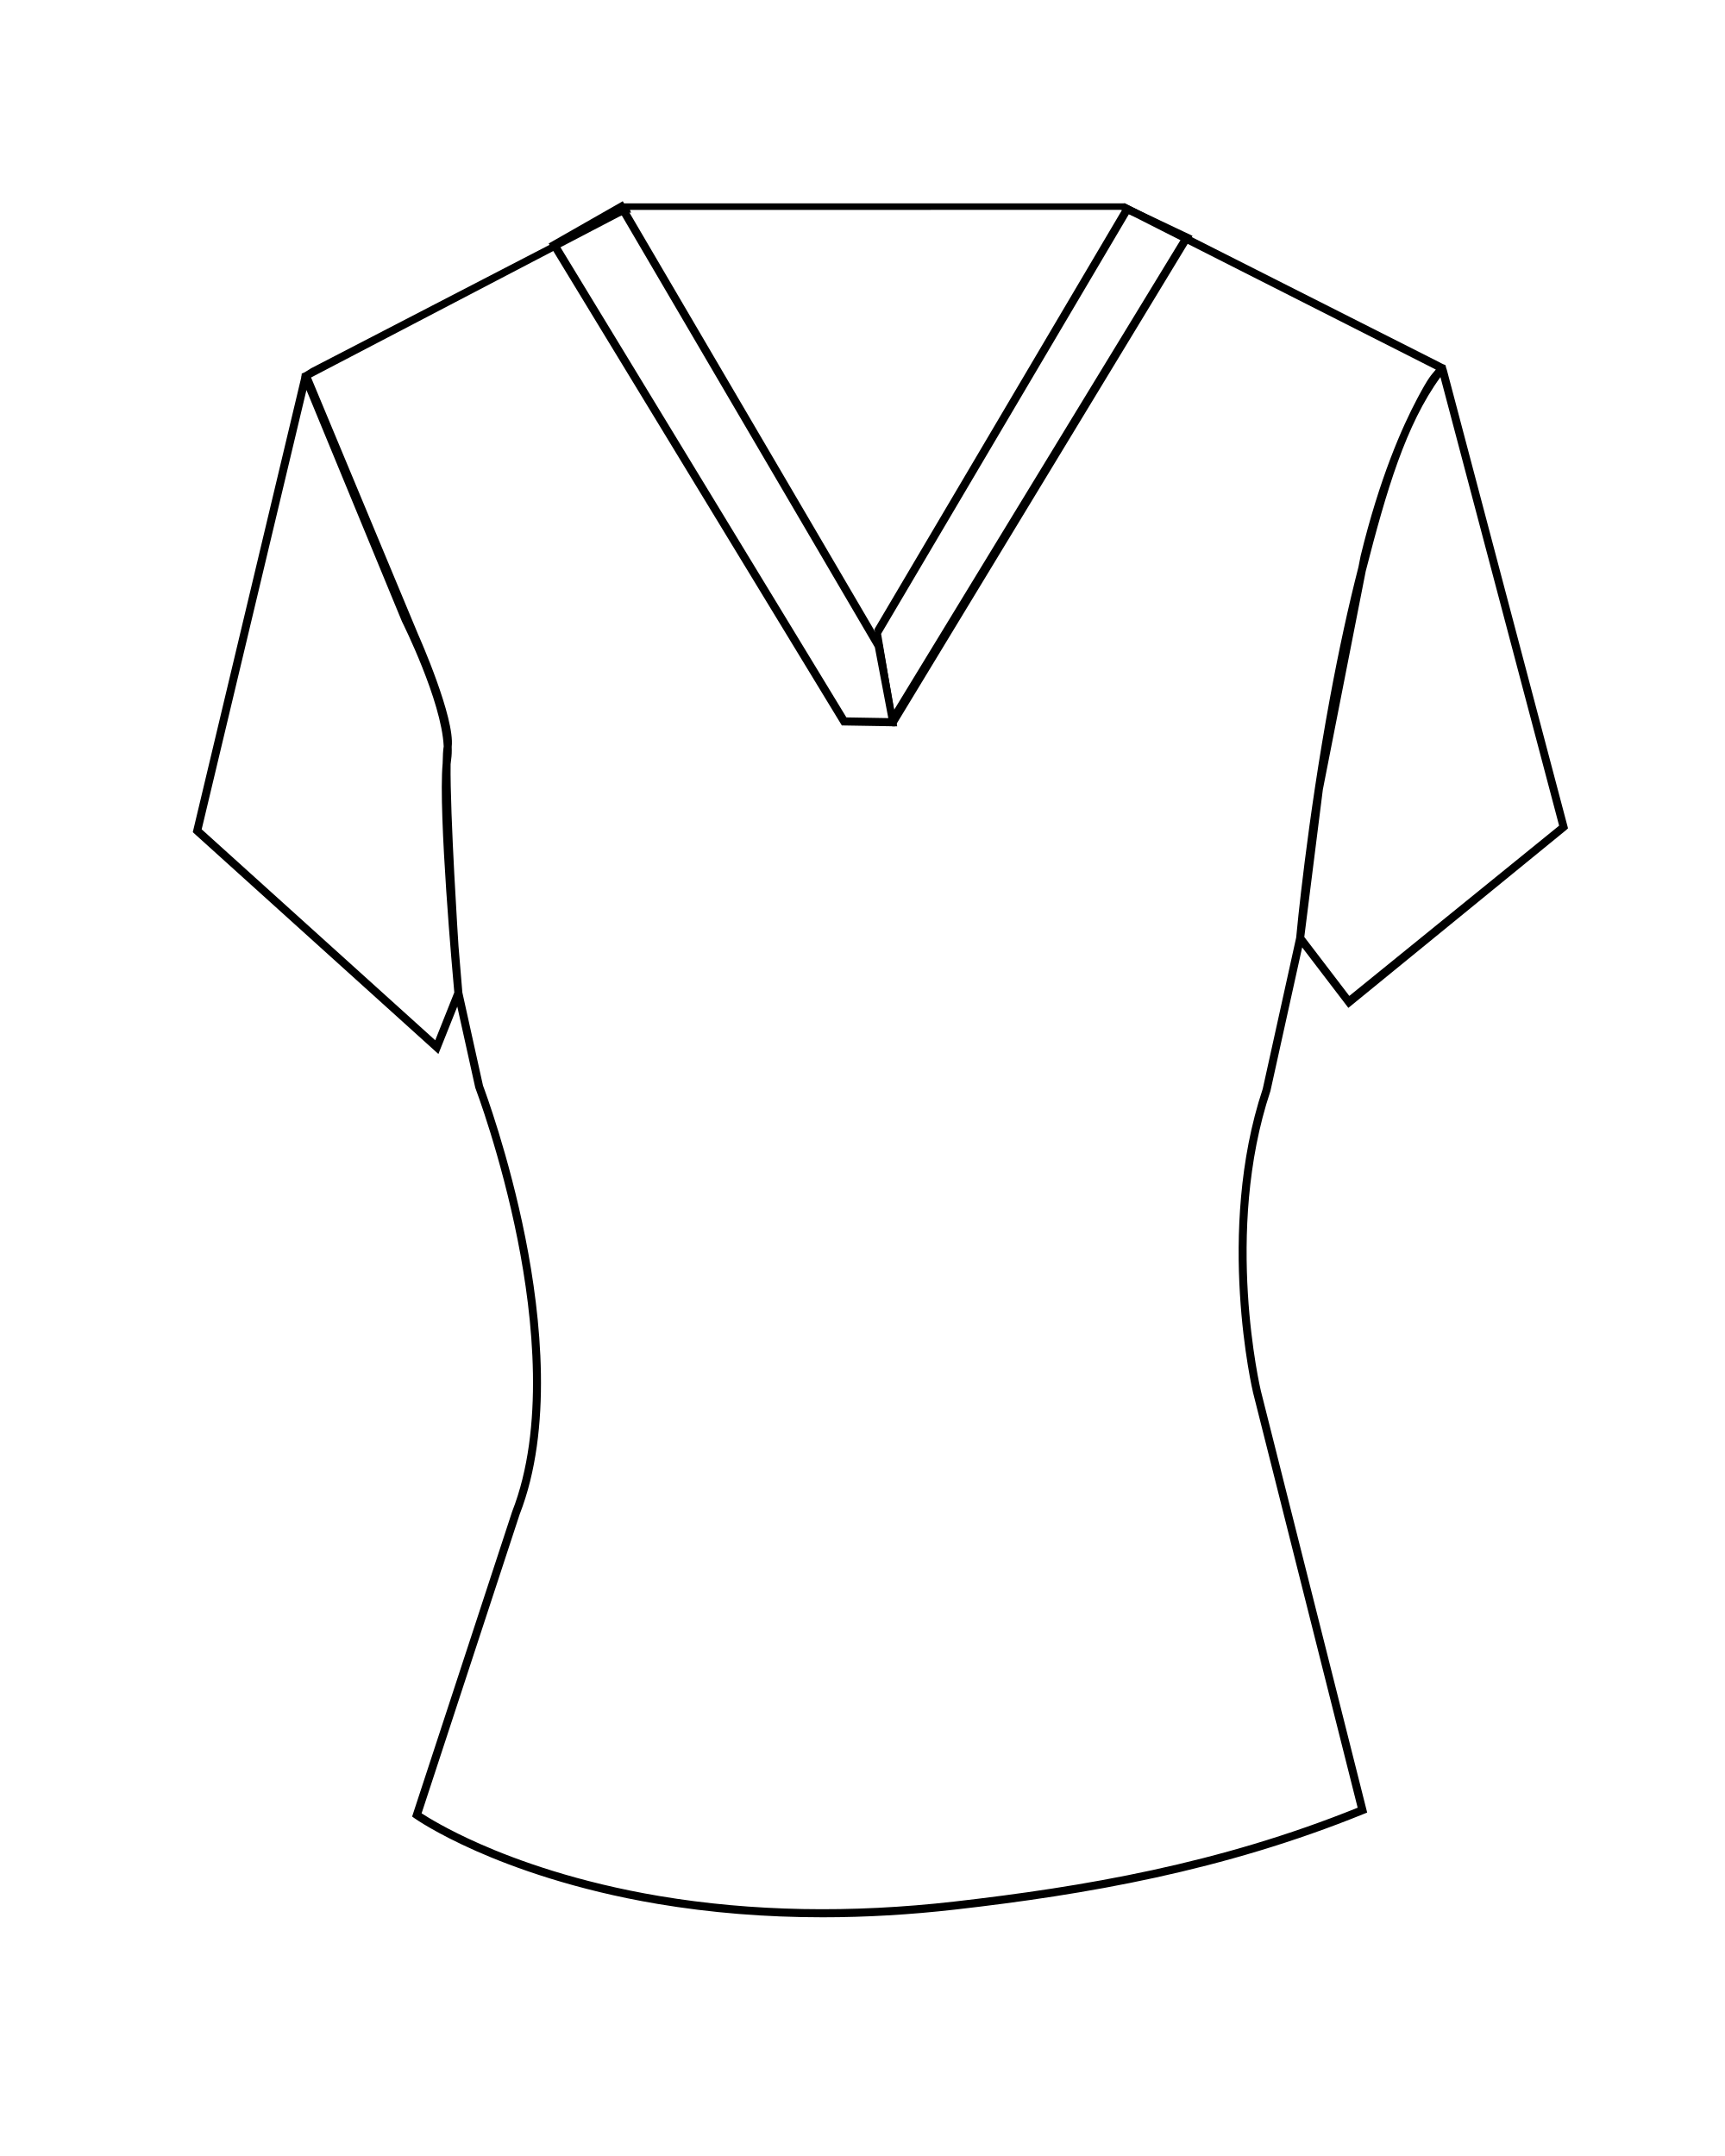
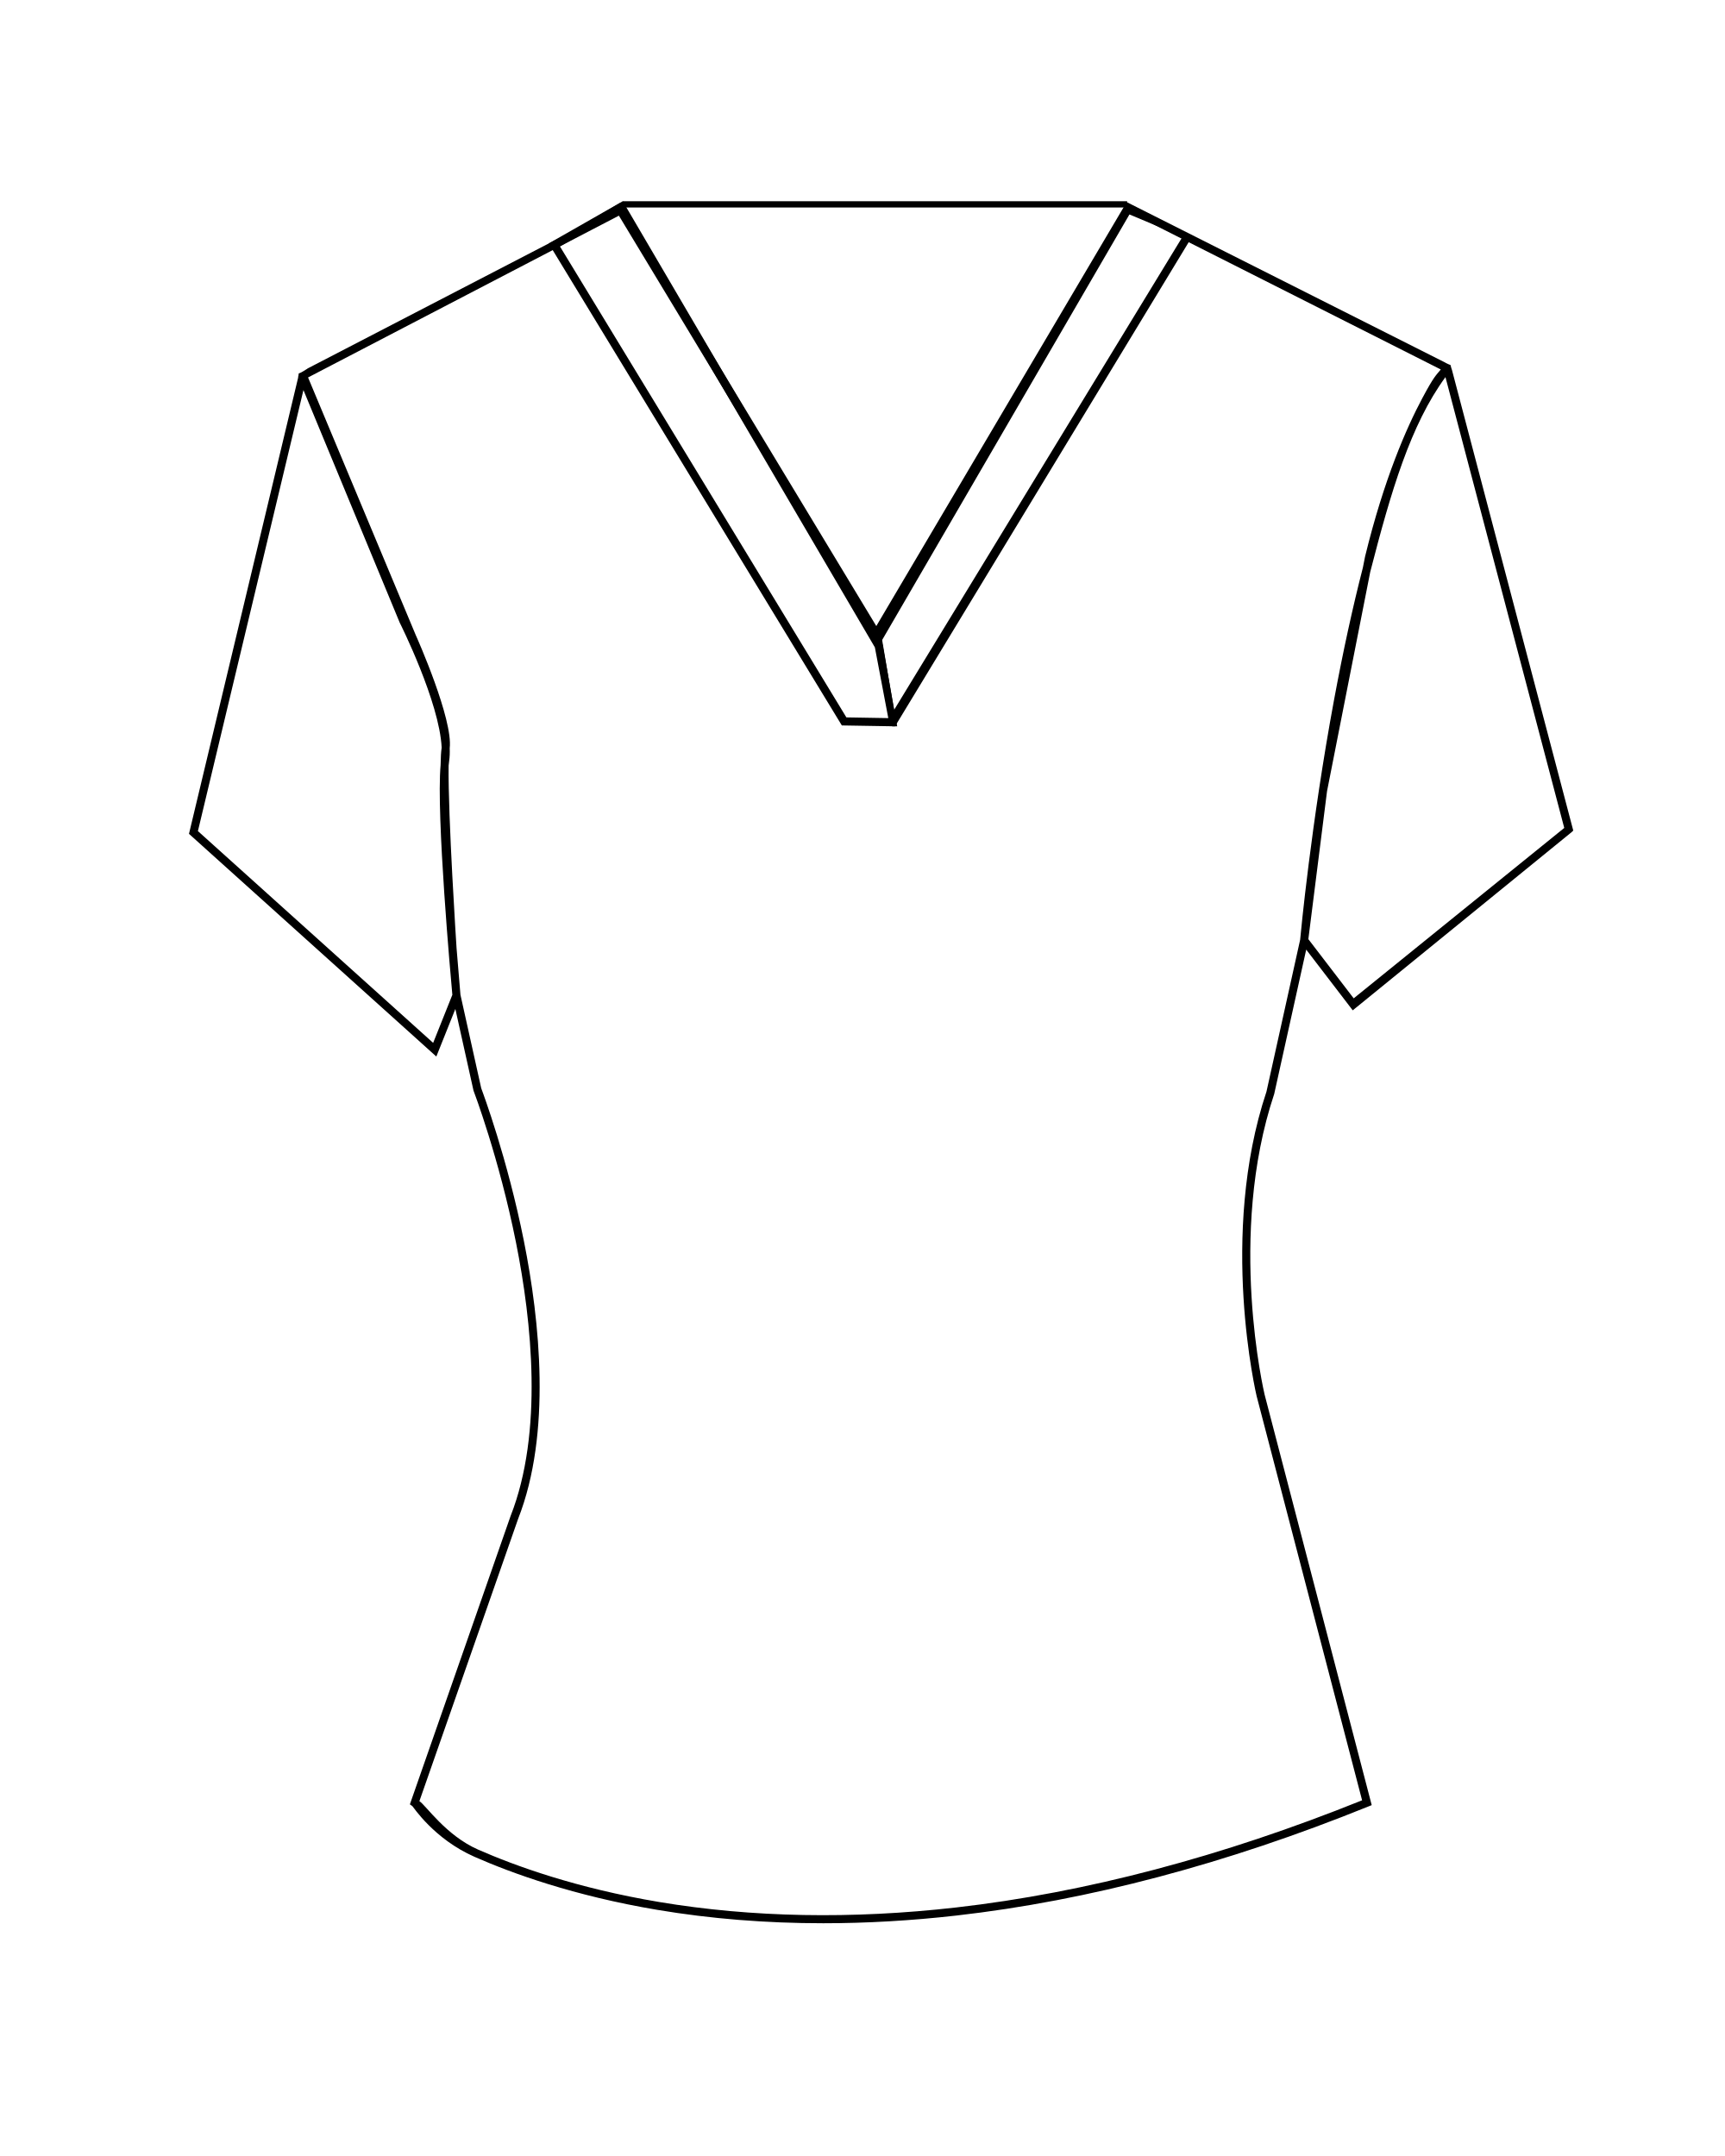
<svg xmlns="http://www.w3.org/2000/svg" version="1.1" viewBox="0 0 1080 1350">
  <g id="Capa_1">
-     <path d="M795.4,683.14l19.87-89.92,28.92,37.87,136.45-111.42,1.08-1.02-75.85-286.98c-.34-.93-.63-1.87-.83-2.84-.01-.06-.01-.13,0-.19-1.03-.39-2.05-.81-3.02-1.33-.06-.03-.11-.08-.15-.14l-197.88-100.04-.13.22h-314.87l-28,17.19-166.57,86.25c-.04.07-.09.13-.18.17-1.73.97-3.3,2.26-5.19,2.89h-.12c-.03.79-.15,1.56-.39,2.31l.07.16-67.91,284.75,153.77,138.9,11.83-29.68,11.24,50.72.11.35c.16.41,15.82,41.69,26.4,94.84,9.73,48.88,17.04,118.1-3.39,170.26l-62.64,191,1.53,1.08c.53.37,13.37,9.37,38.65,20.55,23.25,10.27,61.84,24.36,113.62,33.08,33.06,5.57,67.57,8.36,103.2,8.36,27.03,0,54.71-1.61,82.9-4.82,81.61-9.3,167.74-24.1,256-59.93l2.05-.83-66.55-264c-.24-.98-23.47-99.45,5.94-187.68l.04-.12h0ZM976.14,517l-131.35,106.6-28.19-36.92,11.61-92.23,26.86-136.8c12.93-50.38,25.04-91.7,46.77-121.53l74.3,280.86h0ZM272.5,651.38l-146.23-132.09,65.59-275.07,59.81,144.97.08.17c.27.54,24.7,49.45,26.04,77.91v.12c-.38,2.18-.58,5.88-.66,10.67-2.81,31.24,6.4,133.57,7.3,143.36l-11.94,29.97h0ZM784.57,872.19l65.44,259.72c-87.03,35.16-171.93,49.55-252.39,58.75-64.84,7.41-126.96,6.26-184.63-3.42-51.3-8.61-89.5-22.52-112.52-32.67-20.06-8.85-32.39-16.46-36.51-19.14l61.38-187.18c20.85-53.32,13.47-123.57,3.6-173.13-10.31-51.76-25.41-92.37-26.55-95.41l-12.92-58.3-2.41-29.02c-.06-.94-5.37-82.34-4.94-113.87.1-1.08.21-2.08.34-2.96.36-2.44.45-5.1.34-7.94,2.13-18.08-20.12-68.36-21.06-70.47l-66.99-160.78,193.24-100.91.03.04c1.1-.49,5.64-2.8,7.09-2.3.92.32-.86-.43,0,0l-.7-1.77,307.11-.02h0c1.67.19,4.48,2.24,4.19,1.79l.29.46,192.95,97.74c-3.08,3.84-4.08,3.98-11.45,17.84-9.72,18.25-23.79,50.21-35.63,98.85l-1.36,6.91c-6.32,24.62-12.28,51.99-17.85,82.08-14.38,77.7-20.79,146.13-21.14,149.97l-20.94,94.76c-29.82,89.62-6.26,189.37-6.01,190.41v-.02h0Z" />
+     <path d="M797.79,684.88l20.01-90.27,29.13,38.02,136.98-111.53,1.09-1.03-75.95-288.43c-.34-.93-.63-1.88-.84-2.85-.01-.06-.01-.13,0-.19-1.04-.4-2.06-.81-3.04-1.34-.06-.03-.11-.08-.15-.14l-199.29-100.43-155.6,267.78L388.5,126.9l-28.43,16.98-167.52,86.86c-.04.07-.09.13-.18.17-1.74.97-3.32,2.27-5.23,2.9-.04.01-.08.01-.12.01-.03.79-.15,1.56-.39,2.31l.07.16-68.38,285.83,154.86,139.44,11.91-29.79,11.32,50.92.11.36c.16.42,15.93,41.85,26.59,95.22,9.8,49.07,17.16,118.56-3.41,170.92l-63.08,180.62,1.54,1.09c.53.38,13.46,20.55,38.92,31.76,23.42,10.31,62.28,24.45,114.43,33.21,33.29,5.59,68.05,8.39,103.93,8.39,27.22,0,55.1-1.61,83.49-4.84,82.19-9.34,168.93-32.31,257.82-68.29l2.06-.83-67.02-256.91c-.24-.98-23.64-99.84,5.98-188.41l.04-.12h-.01ZM979.37,518.41l-131.84,106.71-28.39-37.06,11.69-92.59,27.05-137.33c13.02-50.57,25.22-92.06,47.1-122.01l74.38,282.28h0ZM271.18,652.99l-147.27-132.6,66.07-276.14,60.24,145.54.08.17c.27.54,24.88,49.65,26.22,78.21-.01.08-.01.16-.03.24-.36,2.2-.55,5.88-.63,10.59-2.83,31.37,6.45,134.1,7.35,143.92l-12.02,30.09v-.02ZM786.89,874.66l65.9,252.62c-87.65,35.3-173.15,57.86-254.18,67.1-65.3,7.44-127.86,6.28-185.94-3.43-51.66-8.65-90.14-22.61-113.32-32.8-20.2-8.88-32.62-27.66-36.77-30.35l61.82-176.78c21-53.53,13.57-124.06,3.63-173.81-10.38-51.96-25.59-92.73-26.74-95.79l-13.01-58.53-2.43-29.13c-.06-.94-5.41-82.66-4.98-114.32.1-1.09.21-2.09.34-2.97.36-2.45.45-5.12.34-7.97,2.15-18.15-20.26-68.63-21.21-70.74l-67.47-161.41,194.61-101.31,162.65,269.43,157.61-271.24,194.32,98.12c-3.1,3.86-4.11,4-11.53,17.91-9.79,18.32-23.96,50.41-35.88,99.24l-1.37,6.93c-6.36,24.72-12.37,52.2-17.98,82.41-14.48,78-20.94,146.7-21.29,150.56l-21.09,95.14c-30.03,89.97-6.3,190.11-6.05,191.15v-.02ZM705.66,126h-315.75l-1.41,3.93h317.24s-.08-3.93-.08-3.93Z" />
    <path d="M561.72,454.78l-9.1-50.81-.08-.44L389.91,126l-46.39,26.46,182.82,300.59.73,1.19,31.95.53h2.71ZM350.54,154.29l37.55-21.42,159.66,272.49,8.4,44.29-26.23-.44-179.36-294.93h-.01Z" />
    <path d="M560.39,454.77l186.24-307.1-41.95-19.9-156.72,265.39-.48.82,10.99,60.79h1.92ZM706.78,134.14l33.62,14.05-180.69,296.43-8.06-47.71,155.13-262.77Z" />
  </g>
</svg>
